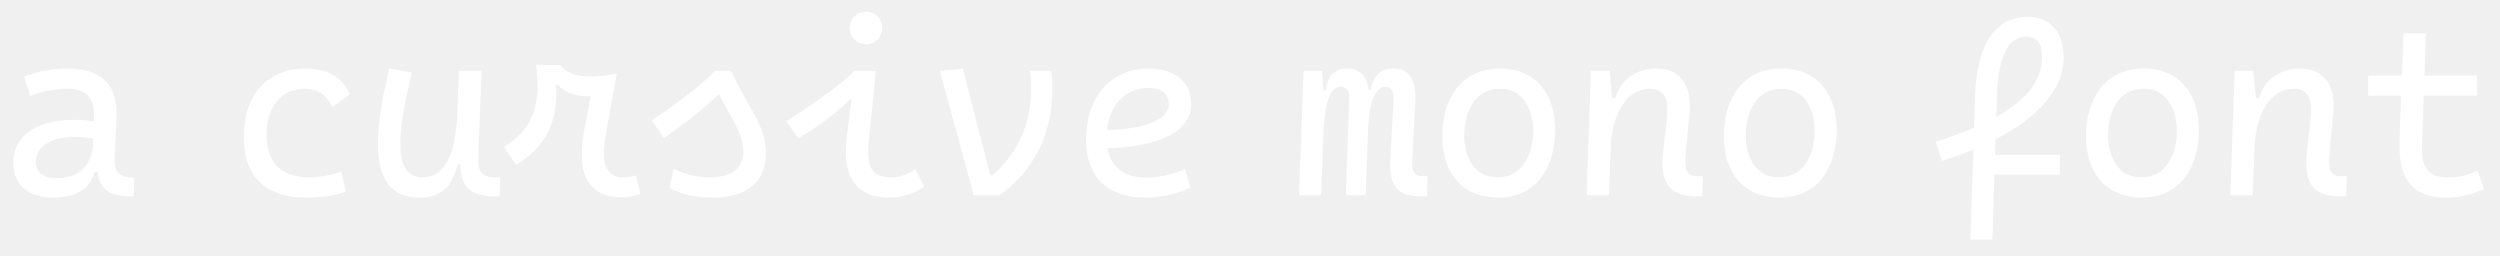
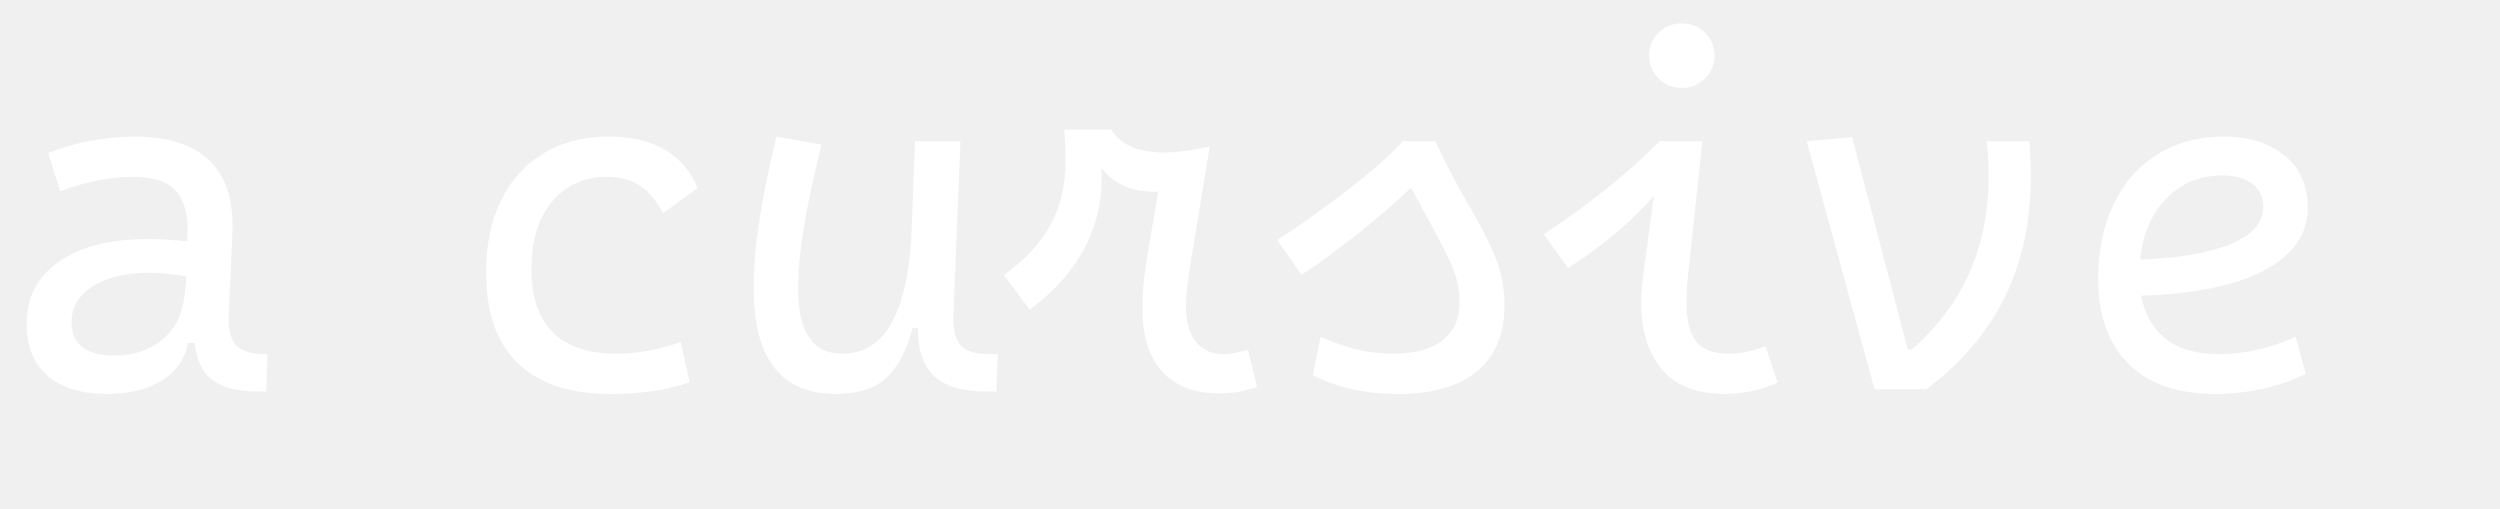
- <svg xmlns="http://www.w3.org/2000/svg" width="333" height="34" viewBox="0 0 333 34">
-   <path fill="#fff" d="M8.949 9.125c-1.75 0-3.88.335-5.738 1.108l.826 2.55c1.576-.614 3.412-.97 4.81-.97 2.91 0 3.743 1.436 3.669 3.777l-.018.548C6.086 15.313 1.765 17.4 1.776 21.665c0 2.96 1.955 4.648 5.35 4.648 2.94 0 4.975-1.203 5.446-3.398h.437c.254 2.26 1.523 3.241 4.298 3.241h.488l.087-2.515h-.25c-1.933-.006-2.434-.903-2.346-2.61l.23-5.6c.15-3.931-1.795-6.306-6.567-6.306M4.771 21.538c0-2.612 3.413-3.894 7.651-3.071l-.024.737-.013-.037c-.125 3.207-2.286 4.57-4.775 4.57-1.856 0-2.84-.773-2.84-2.2m35.986 4.776c1.764 0 3.59-.168 5.298-.793l-.594-2.663c-1.398.491-2.838.767-4.304.767-3.655 0-5.644-1.878-5.644-5.664 0-3.862 2.06-6.147 5.076-6.147 1.687 0 2.906.83 3.696 2.444l2.303-1.694c-.867-2.17-2.878-3.438-5.9-3.438-5.048 0-8.213 3.508-8.213 9.063 0 5.4 2.96 8.125 8.281 8.125m15.072 0c3.24 0 4.428-1.729 5.147-4.394h.346c-.006 2.97 1.453 4.237 4.6 4.237h.642l.088-2.515h-.608c-1.934 0-2.41-.903-2.347-2.61l.45-11.593h-3.021l-.251 6.494c-.337 5.06-1.822 7.692-4.632 7.692-1.921 0-2.92-1.444-2.92-4.357 0-2.375.47-5.193 1.54-9.6l-2.994-.542c-1.029 4.16-1.52 7.386-1.52 10.083 0 4.761 1.807 7.105 5.48 7.105m26.957-.032a7 7 0 0 0 2.514-.446l-.593-2.467c-.546.131-1.083.276-1.688.276-1.779 0-2.603-1.299-2.603-3.095 0-.79.15-1.936.42-3.423l1.324-7.347q-5.724 1.23-7.51-1.122h-1.61q1.213 5.381 7.97 3.805L79 11.099l-1.184 6.306a18 18 0 0 0-.321 3.263c0 3.477 1.667 5.613 5.288 5.613M67.105 19.59l1.641 2.35c4.954-2.891 6.133-7.834 4.895-12.718l-.191 2.07h1.514l-.727-2.635h-2.805l.1 1.137c.392 4.213-.617 7.557-4.427 9.795M97.36 9.438h-2.141c-1.875 2.048-6.417 5.332-8.417 6.6l1.64 2.313c1.44-.858 5.436-3.938 7.31-5.825.344.67.726 1.334 1.102 2.01.94 1.677 2.16 3.677 2.16 5.672 0 2.185-1.598 3.416-4.426 3.416-1.736 0-3.128-.33-4.87-1.136l-.528 2.566c1.776.898 3.432 1.259 5.765 1.259 4.497 0 7.059-2.063 7.059-5.915 0-2.23-.841-3.924-1.977-5.96-.72-1.282-1.67-2.844-2.677-5m21.042 16.875c1.968 0 3.382-.591 4.703-1.44l-1.184-2.309c-1.196.762-2.06 1.06-3.25 1.06-3.07 0-3.252-2.043-2.885-5.456l.883-8.73h-2.855c-1.589 1.611-5.109 4.255-9.097 6.69l1.629 2.306c2.679-1.585 5.442-3.71 7.107-5.394l-.667 5.128c-.532 4.16.39 8.145 5.616 8.145m-3.056-20.425a2.163 2.163 0 0 0 2.176-2.17c0-1.207-.969-2.15-2.176-2.15s-2.175.943-2.175 2.15.968 2.17 2.175 2.17m9.836 3.55L129.705 26h3.475c5.31-3.96 7.55-9.472 6.868-16.562h-2.836c.625 5.821-1.05 10.435-5.003 13.919h-.287l-3.688-14.203zm27.5 14.212c-3.1 0-4.738-1.56-5.165-3.898 7.042-.207 11.148-2.322 11.148-5.872 0-3.088-2.37-4.755-5.62-4.755-5.162 0-8.388 3.903-8.388 9.488 0 4.75 2.655 7.7 7.846 7.7 2.082 0 4.273-.464 6.037-1.347l-.693-2.473c-1.733.776-3.46 1.156-5.165 1.156m-5.223-6.315c.366-3.403 2.476-5.624 5.516-5.624 1.577 0 2.715.717 2.715 2.101 0 2.137-2.988 3.322-8.231 3.523m32.266-4.186L179.257 26h2.637l.355-9.346c.234-3.281.988-5.096 2.286-5.096.935 0 1.14.857 1.097 1.59l-.435 7.902c-.207 3.726.918 5.106 4.158 5.106h.722l.088-2.683h-.68c-1.247 0-1.483-.767-1.363-2.423l.409-7.55c.1-2.017-.341-4.375-2.915-4.375-1.716 0-2.705.838-3.034 2.875h-.275c-.204-1.524-.92-2.875-2.87-2.875-1.59 0-2.603.887-2.845 2.956h-.301l-.216-2.643h-2.444l-.6 16.562h2.95l.281-7.785v.004-.033l.034-.913c.182-3.676.926-5.715 2.249-5.715.987 0 1.217.8 1.18 1.59m20.056-4.023c-5.26 0-7.673 4.208-7.673 9.014 0 4.679 2.491 8.174 7.432 8.174 5.28 0 7.602-4.228 7.602-9.003 0-4.628-2.42-8.185-7.36-8.185m.031 2.688c3.146 0 4.4 2.879 4.4 5.63 0 3.058-1.37 6.181-4.775 6.181-3.12 0-4.405-2.841-4.405-5.593 0-3.038 1.396-6.218 4.78-6.218m22.2 4.127-.5 4.485c-.429 4.152 1.02 5.731 4.49 5.731h.753l.088-2.683h-.73c-1.529 0-1.762-.96-1.58-3.048l.505-5.262c.338-3.618-1.057-6.038-4.432-6.038-2.503 0-4.746 1.37-5.456 3.956h-.405l-.353-3.643h-2.49L211.337 26h2.975l.28-7.246c.53-4.845 2.806-6.94 5.17-6.94 2.284 0 2.481 1.963 2.251 4.126m15.268-6.815c-5.26 0-7.673 4.208-7.673 9.014 0 4.679 2.491 8.174 7.432 8.174 5.28 0 7.602-4.228 7.602-9.003 0-4.628-2.42-8.185-7.36-8.185m.031 2.688c3.146 0 4.4 2.879 4.4 5.63 0 3.058-1.37 6.181-4.775 6.181-3.12 0-4.405-2.841-4.405-5.593 0-3.038 1.396-6.218 4.78-6.218m25.762 1.021-.136 4.184c-1.534.66-3.237 1.279-5.086 1.864l.795 2.555a52 52 0 0 0 4.198-1.52l-.388 11.99h2.924l.275-8.646h8.718v-2.638h-8.634l.065-2.07c5.632-2.899 9.066-6.624 9.066-10.923 0-3.062-1.523-5.38-4.81-5.38-3.98 0-6.743 3.129-6.987 10.584m2.826 2.738.092-2.914c.188-5.5 1.705-7.77 3.911-7.77 1.733 0 2.095 1.264 2.095 2.716 0 3.213-2.225 5.8-6.098 7.968m19.63-6.447c-5.26 0-7.673 4.208-7.673 9.014 0 4.679 2.491 8.174 7.432 8.174 5.28 0 7.602-4.228 7.602-9.003 0-4.628-2.42-8.185-7.36-8.185m.031 2.688c3.146 0 4.4 2.879 4.4 5.63 0 3.058-1.37 6.181-4.775 6.181-3.12 0-4.405-2.841-4.405-5.593 0-3.038 1.396-6.218 4.78-6.218m22.2 4.127-.5 4.485c-.429 4.152 1.02 5.731 4.49 5.731h.753l.088-2.683h-.73c-1.529 0-1.762-.96-1.58-3.048l.505-5.262c.338-3.618-1.057-6.038-4.432-6.038-2.503 0-4.746 1.37-5.456 3.956h-.405l-.353-3.643h-2.49L297.087 26h2.975l.28-7.246c.53-4.845 2.806-6.94 5.17-6.94 2.284 0 2.481 1.963 2.251 4.126m18.093 10.373c2.127 0 3.636-.5 5.025-1.157l-.878-2.441c-1.503.684-2.451.91-4.011.91-1.984 0-3.072-.857-3.308-2.596-.117-.853-.06-2.491.014-4.216l.142-4.068h7.114v-2.682h-7.02l.196-5.625h-2.975l-.217 5.625h-4.497v2.682h4.393l-.168 4.348c-.068 2.012-.1 2.998.063 4.22.494 3.4 2.44 5 6.127 5" />
+ <svg xmlns="http://www.w3.org/2000/svg" width="167" height="34" viewBox="0 0 167 34">
+   <path fill="#fff" d="M8.937 9.125q6.782 0 6.594 6.313l-.25 5.593q-.062 1.344.438 1.969t1.906.656h.25l-.094 2.5h-.469q-2.093 0-3.109-.765-1.015-.765-1.203-2.485h-.438q-.343 1.656-1.78 2.532-1.44.875-3.657.875-2.562 0-3.953-1.22-1.39-1.218-1.39-3.437 0-2.687 2.171-4.187 2.172-1.5 5.922-1.5 1.062 0 2.625.156l.031-.531q.063-1.875-.765-2.828t-2.922-.953q-1.063 0-2.344.25t-2.469.718L3.22 10.22a15.5 15.5 0 0 1 2.843-.813q1.5-.28 2.875-.281M4.781 21.531q0 1.095.719 1.657t2.125.562q2 0 3.328-1.156 1.328-1.157 1.422-3.438l.031.063.031-.75q-1.406-.25-2.468-.25-2.313 0-3.75.89Q4.78 20 4.78 21.531m35.97 4.782q-4.032 0-6.156-2.047-2.125-2.047-2.125-6.078 0-2.751 1-4.797 1-2.047 2.86-3.157t4.358-1.109q2.25 0 3.75.89 1.5.891 2.157 2.547L44.28 14.25q-1.187-2.437-3.687-2.437-2.313 0-3.703 1.64-1.39 1.642-1.39 4.517 0 2.812 1.437 4.234t4.22 1.422q2.124 0 4.312-.781l.593 2.687q-2.156.782-5.312.782m15.062-.001q-5.468 0-5.468-7.094 0-3.938 1.53-10.094l3 .531q-.811 3.313-1.187 5.578-.375 2.266-.375 4.047 0 4.344 2.938 4.344 2.094 0 3.234-1.922t1.39-5.765l.25-6.5h3.032l-.469 11.593q-.062 1.376.454 2 .515.625 1.89.625h.625l-.094 2.5h-.656q-2.375 0-3.484-1.015-1.11-1.016-1.11-3.235h-.343q-.594 2.22-1.735 3.313-1.14 1.093-3.422 1.093m25.688-.031q-2.562 0-3.875-1.468-1.313-1.47-1.313-4.188 0-1.594.282-3.25l1.062-6.281 2 1.375q-6.188 1.53-7.031-3.813h1.594q1.437 2.313 6.593 1.125L79.625 17q-.406 2.313-.406 3.531 0 1.407.64 2.266.641.86 1.891.86.375 0 .797-.095.421-.094.828-.187l.594 2.469a7.4 7.4 0 0 1-2.469.437m-14.438-7.906q2.188-1.593 3.157-3.437t.968-4.22q0-.624-.03-.937l-.063-1.125h2.718l.72 2.625h-1.5l.187-2.062q.375 1.406.375 2.75a9.74 9.74 0 0 1-1.219 4.734q-1.219 2.235-3.594 3.985zm28.813-8.937q.5 1.093 1.094 2.203t1.093 1.984q.25.374.47.813.998 1.749 1.484 3.078.483 1.328.484 2.89 0 2.875-1.828 4.39-1.828 1.517-5.203 1.517-1.75 0-3.094-.297a12 12 0 0 1-2.688-.953l.532-2.563q1.344.593 2.468.86 1.125.264 2.407.265 2.124 0 3.265-.89 1.14-.891 1.141-2.516 0-1.313-.531-2.5t-1.625-3.188l-1.094-2q-1.344 1.344-3.75 3.235t-3.563 2.578l-1.625-2.313q1.813-1.125 4.47-3.156t3.937-3.437zm19.375 16.875q-2.907 0-4.266-1.672t-1.359-4.422q0-.531.125-1.719l1.219-9.062h2.75l-.969 9.062a17 17 0 0 0-.094 1.719q0 1.781.656 2.593.657.813 2.188.813 1.188 0 2.437-.5l.813 2.438q-1.72.75-3.5.75m-3.563-14.75q-2.468 3.468-6.937 6.343l-1.625-2.25q4.563-3.03 7.75-6.219h.844zm.657-5.688q-.906 0-1.547-.625a2.06 2.06 0 0 1-.64-1.531q0-.907.64-1.531a2.13 2.13 0 0 1 1.547-.626q.906 0 1.547.626.64.625.64 1.53 0 .907-.64 1.532a2.13 2.13 0 0 1-1.547.625m11.375 3.281 3.718 14.188h.282q5.125-4.5 5.125-11.594 0-1.281-.125-2.312h2.843q.094 1.218.094 2.406 0 8.937-6.969 14.156h-3.468l-4.532-16.562zm24.468 14.5q2.626 0 5.157-1.156l.687 2.469a12.3 12.3 0 0 1-2.875 1q-1.562.343-3.156.343-3.844 0-5.844-2.03-2-2.032-2-5.657 0-2.781 1.016-4.937 1.015-2.157 2.922-3.36Q146 9.125 148.53 9.125q2.5 0 4.063 1.25t1.562 3.5q0 2.656-2.906 4.188-2.906 1.53-8.219 1.687.313 1.812 1.61 2.86 1.296 1.046 3.546 1.046m-5.218-6.312q3.969-.156 6.093-1.063t2.125-2.468q0-1-.75-1.547t-1.968-.547q-2.25 0-3.75 1.531t-1.75 4.094" />
</svg>
